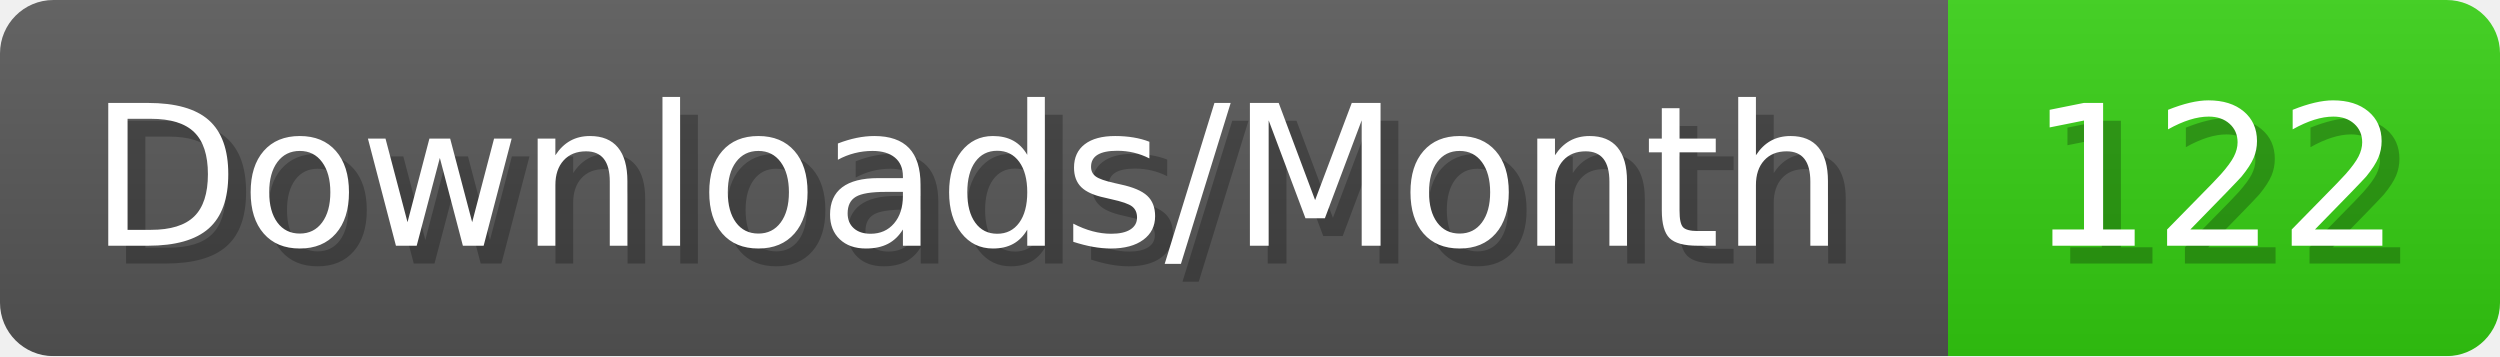
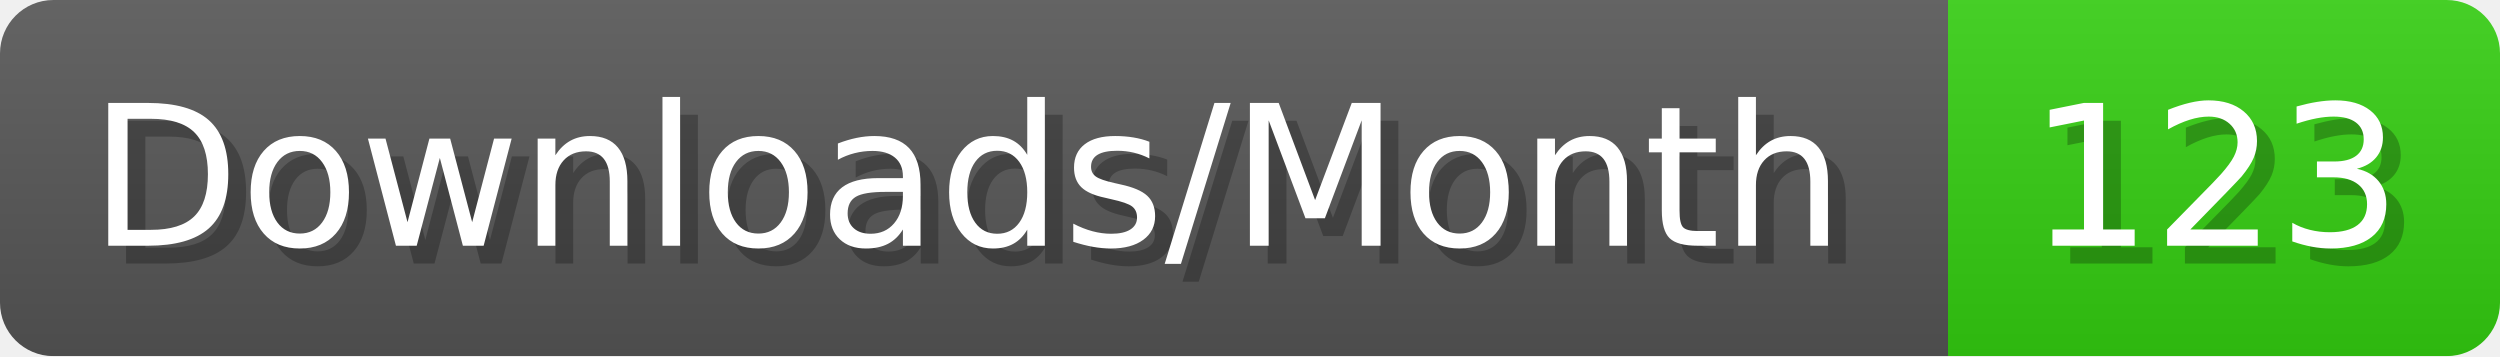
- <svg xmlns="http://www.w3.org/2000/svg" width="140.4" height="20" viewBox="0 0 1404 200" role="img" aria-label="Downloads/Month: 122">
+ <svg xmlns="http://www.w3.org/2000/svg" width="140.4" height="20" viewBox="0 0 1404 200" role="img" aria-label="Downloads/Month: 123">
  <linearGradient id="YlXUI" x2="0" y2="100%">
    <stop offset="0" stop-opacity=".1" stop-color="#EEE" />
    <stop offset="1" stop-opacity=".1" />
  </linearGradient>
  <mask id="JHhop">
    <rect width="1404" height="200" rx="30" fill="#FFF" />
  </mask>
  <g mask="url(#JHhop)">
    <rect width="1094" height="200" fill="#555" />
    <rect width="310" height="200" fill="#3C1" x="1094" />
    <rect width="1404" height="200" fill="url(#YlXUI)" />
  </g>
  <g aria-hidden="true" fill="#fff" text-anchor="start" font-family="Verdana,DejaVu Sans,sans-serif" font-size="110">
    <text x="60" y="148" textLength="994" fill="#000" opacity="0.25">Downloads/Month</text>
    <text x="50" y="138" textLength="994">Downloads/Month</text>
-     <text x="1149" y="148" textLength="210" fill="#000" opacity="0.25">122</text>
-     <text x="1139" y="138" textLength="210">122</text>
+     <text x="1149" y="148" textLength="210" fill="#000" opacity="0.25">123</text>
+     <text x="1139" y="138" textLength="210">123</text>
  </g>
</svg>
